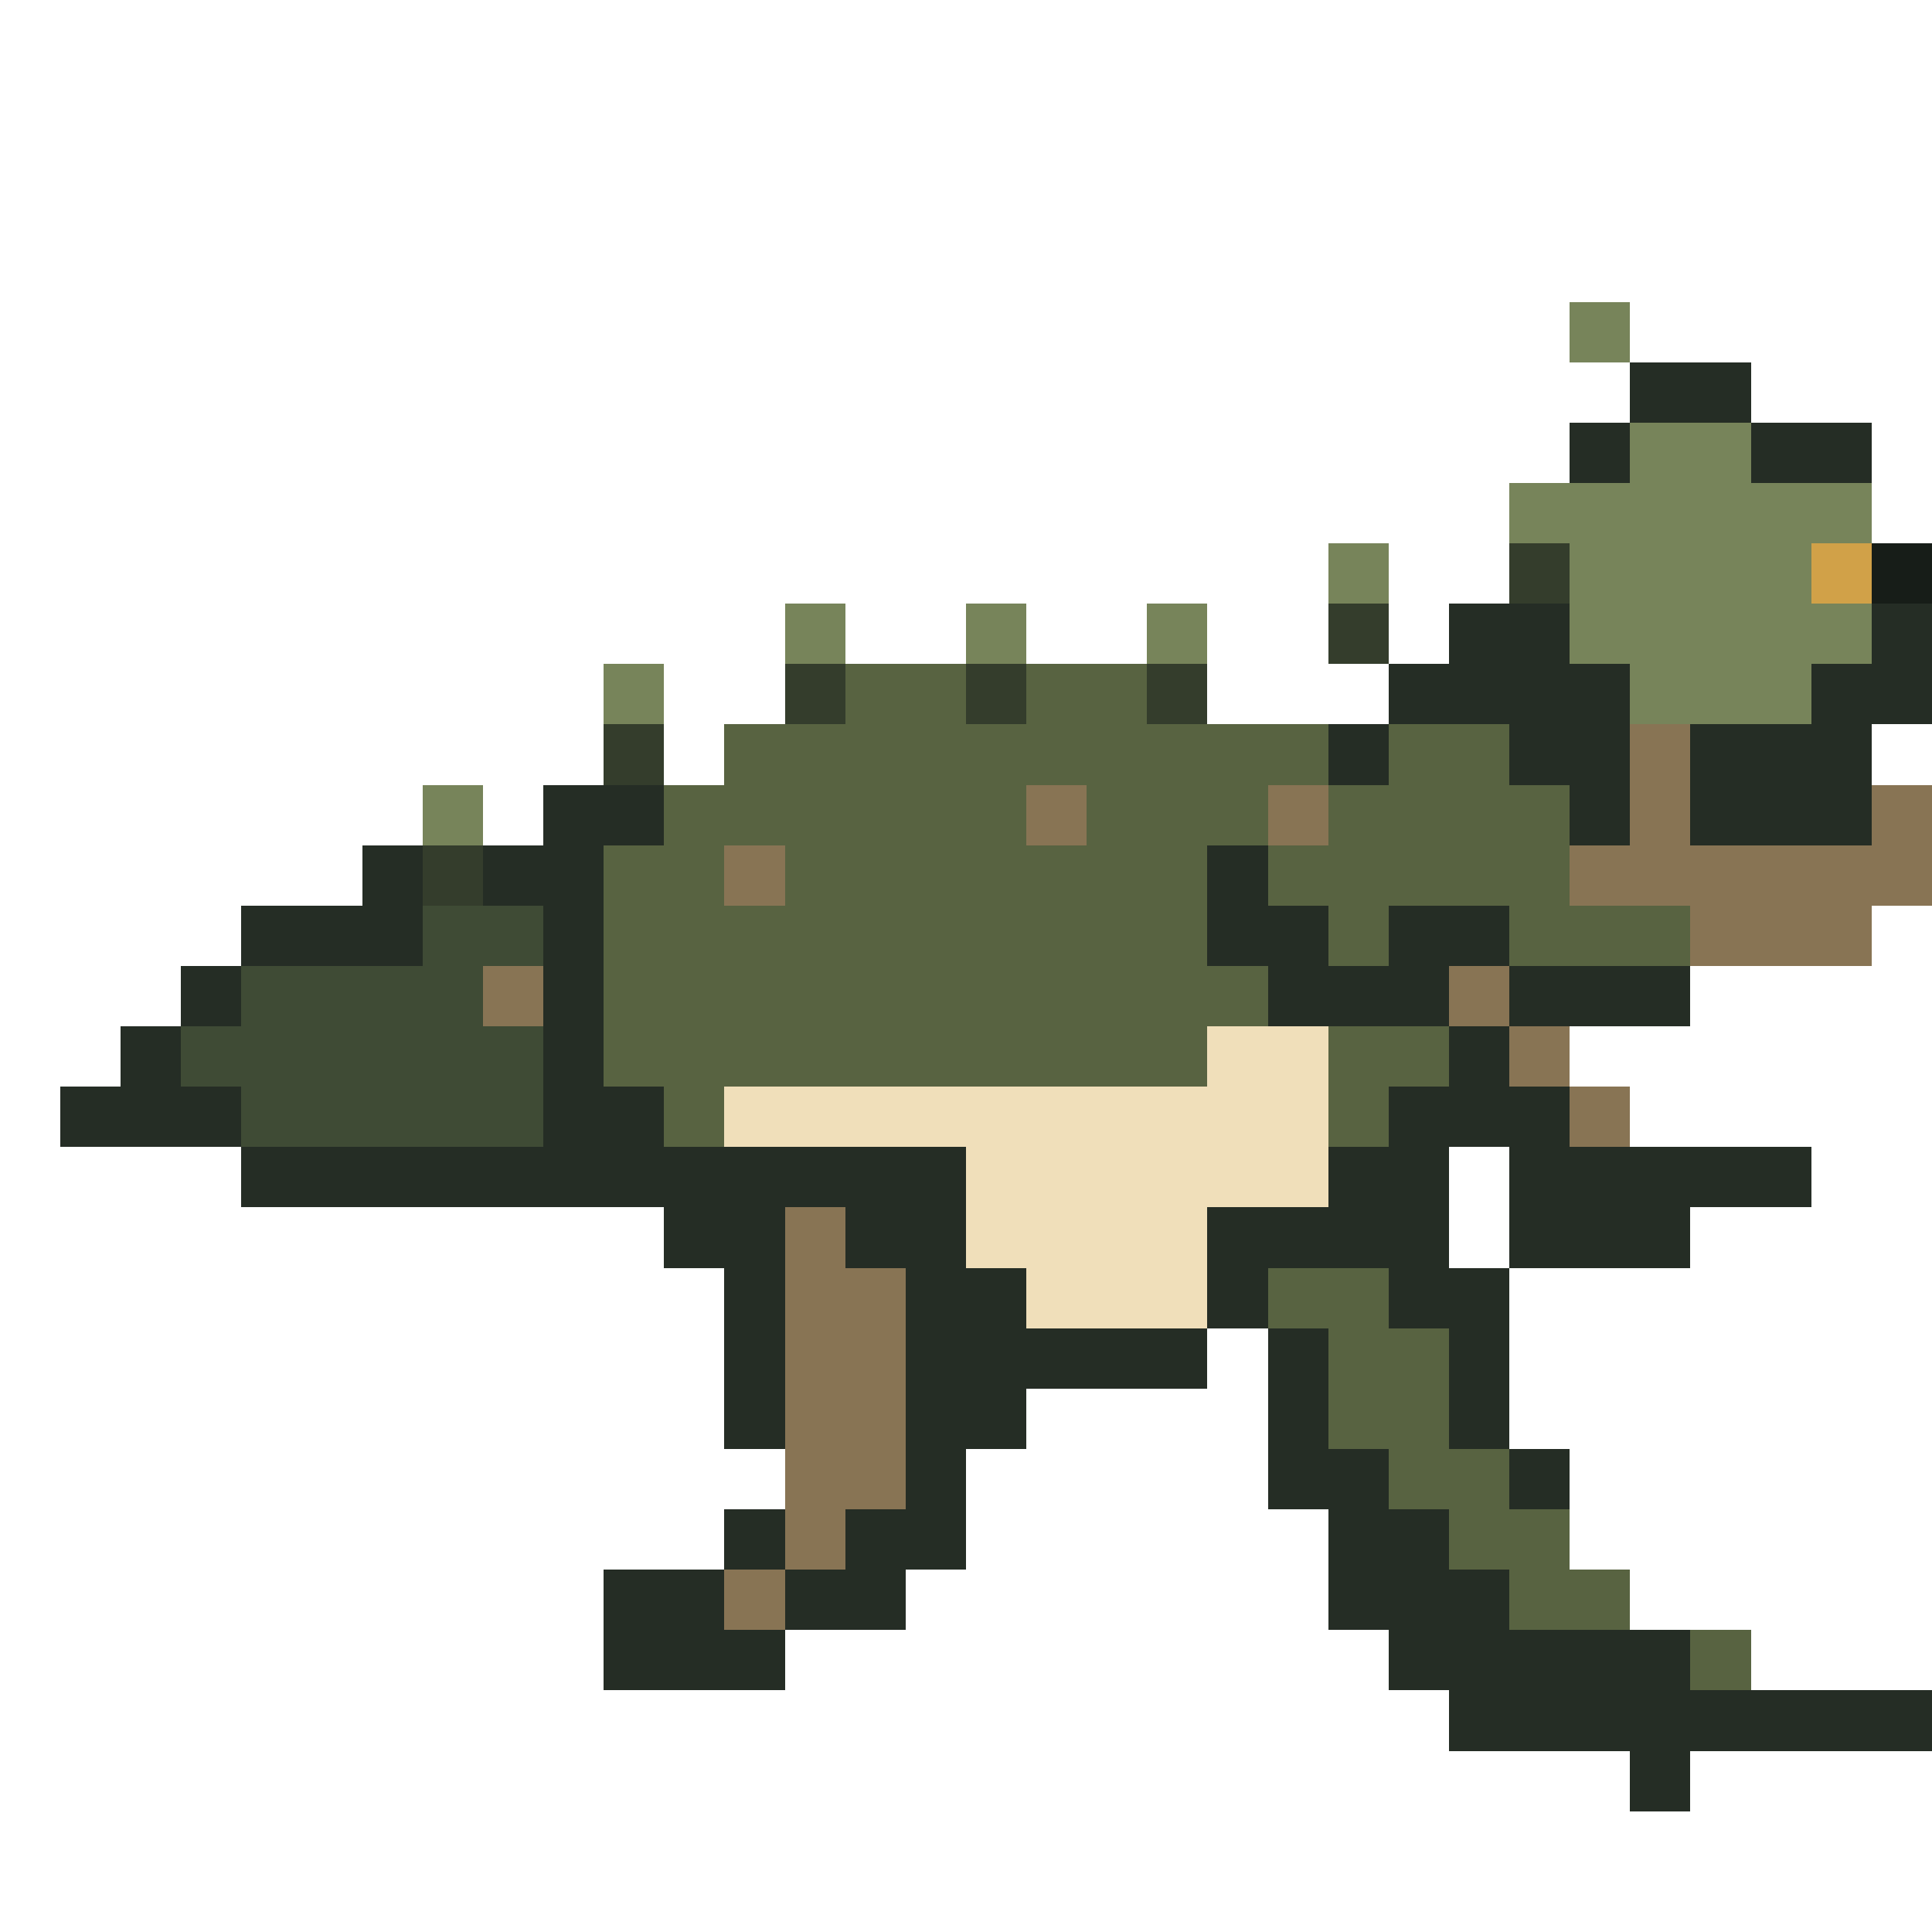
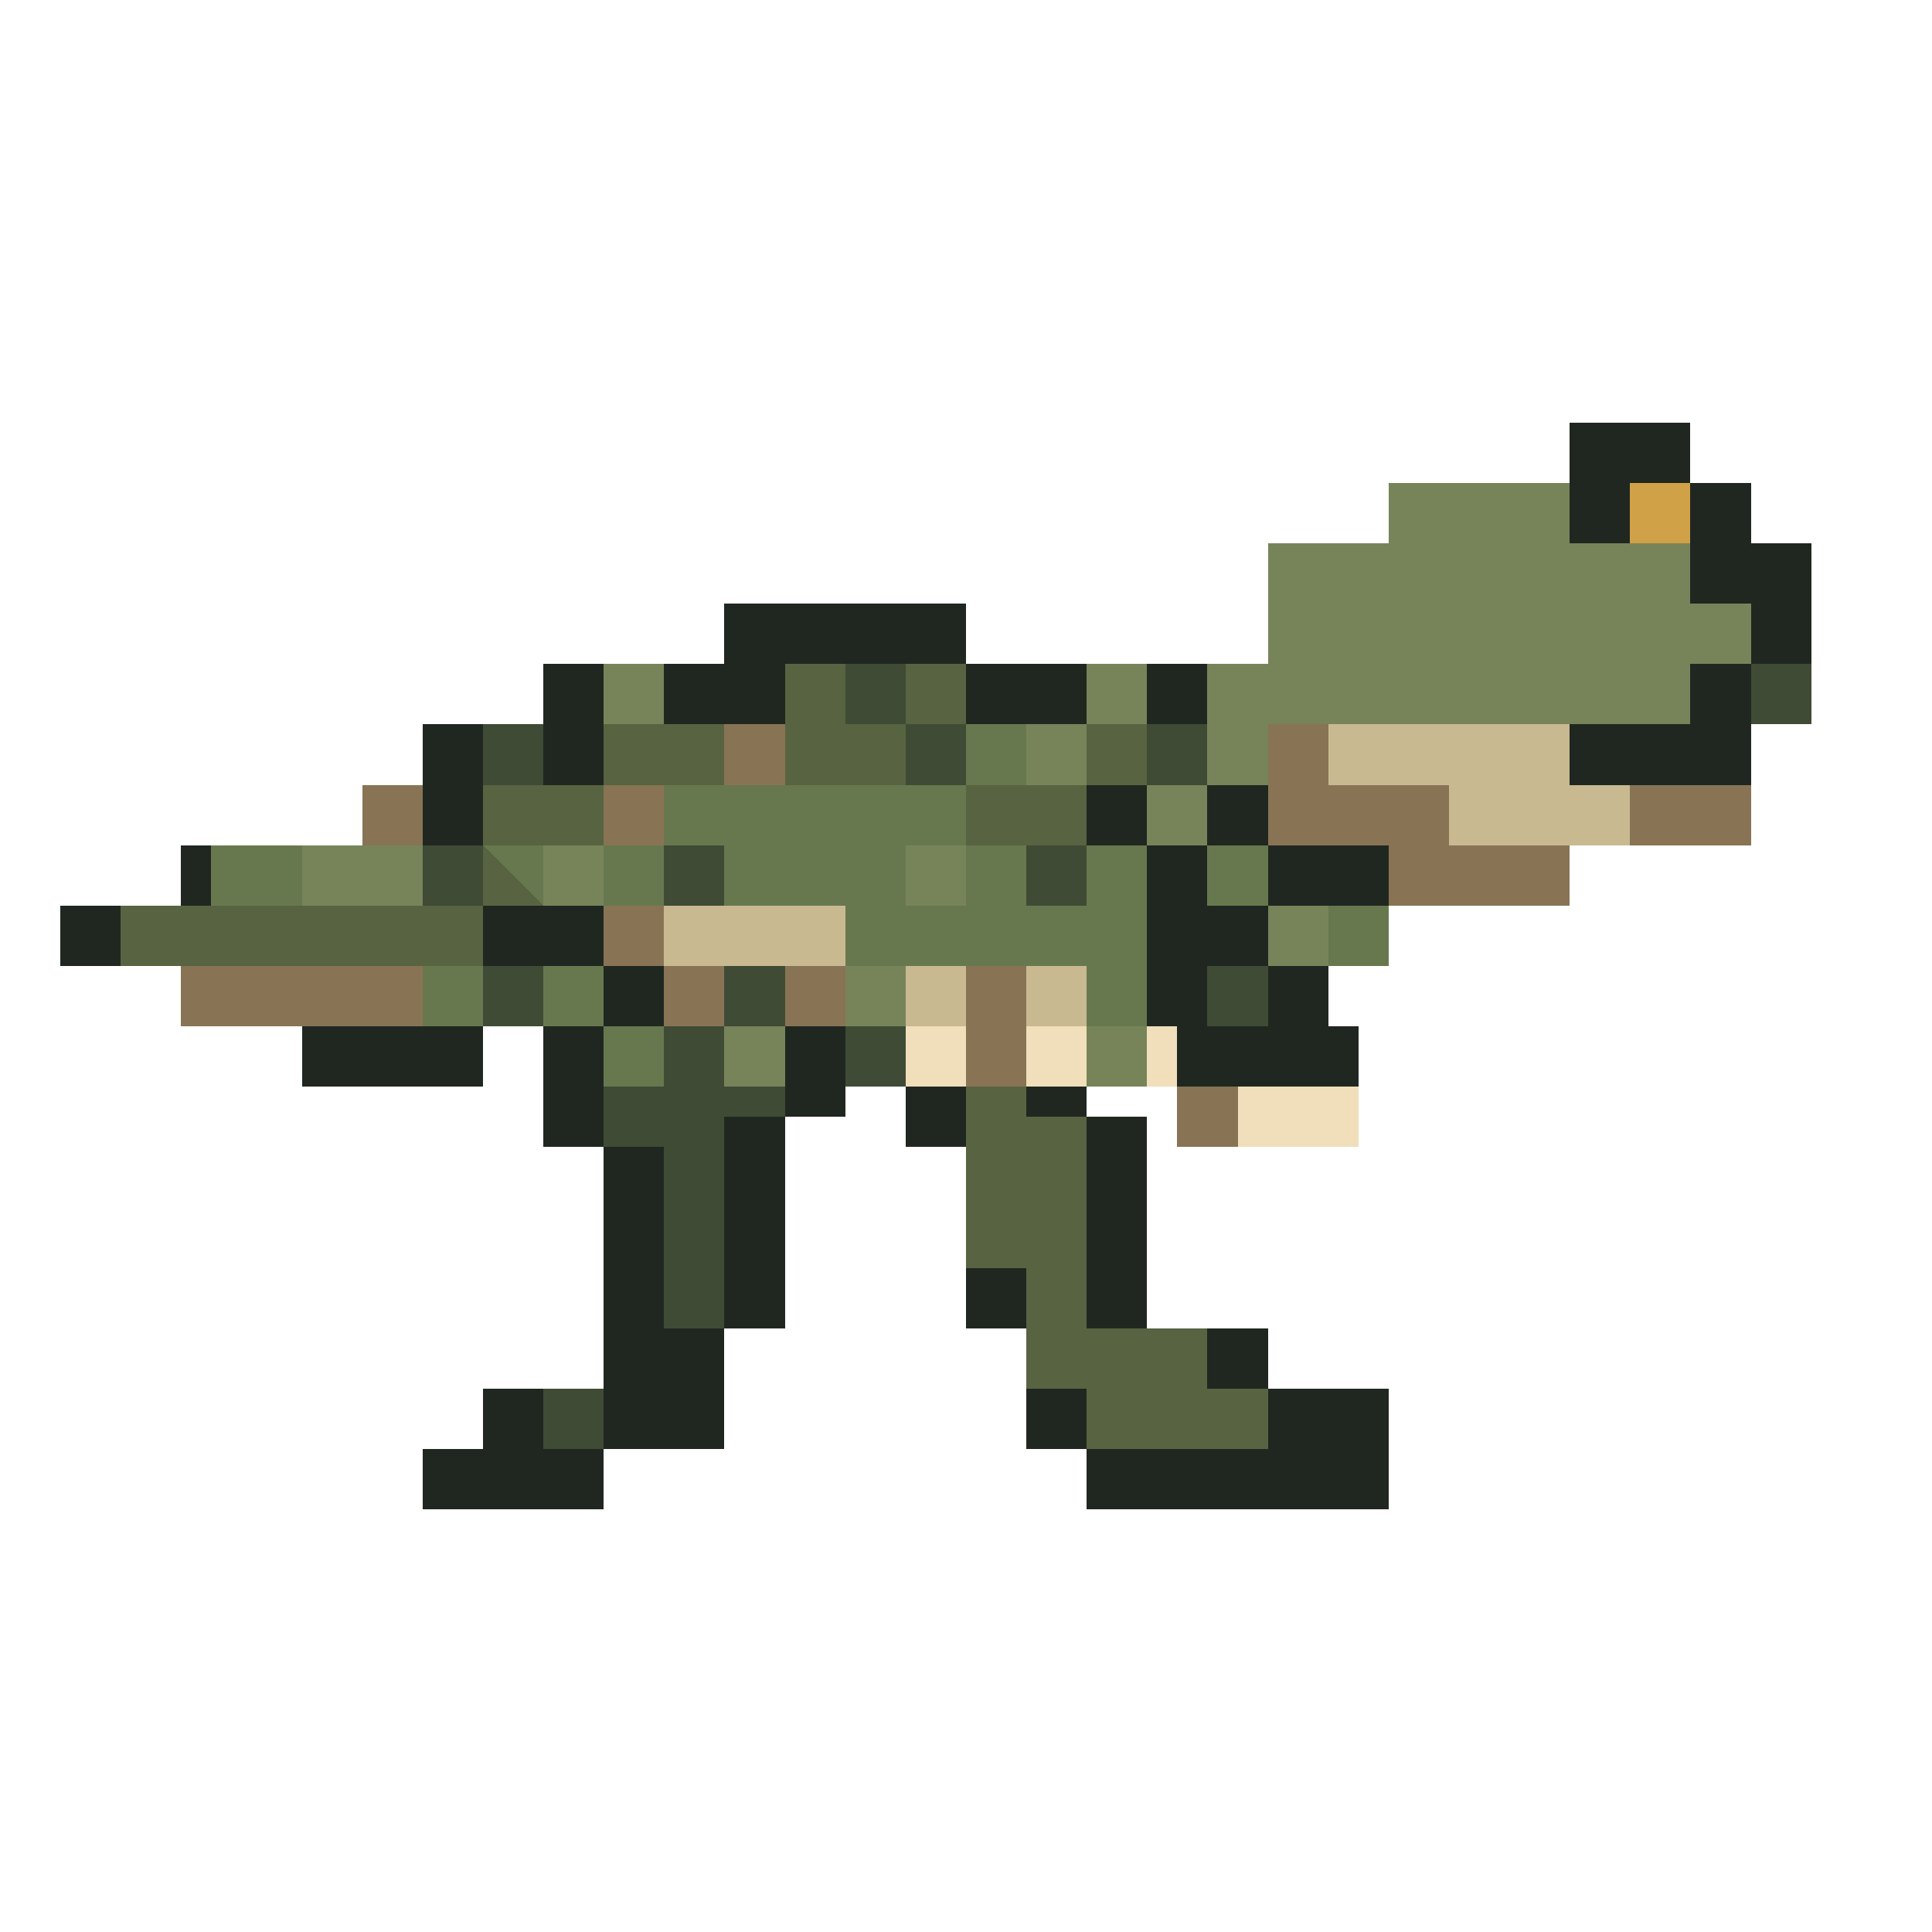
- <svg xmlns="http://www.w3.org/2000/svg" viewBox="0 0 128 128" shape-rendering="crispEdges" role="img" aria-label="Vasti" data-character="Vasti" data-species="Vastatosaurus rex" data-origin="King Kong 2005" data-anatomy="armored tyrannosaur skull three-fingered forelimbs" data-hand-digits="3" data-colors="olive-green brown beige" data-render-style="pixel-art" data-pixel-grid="4px" data-pose="recover" data-motion-accent="recovery">
-   <rect x="104" y="20" width="4" height="4" fill="#77845a" />
-   <rect x="108" y="24" width="4" height="4" fill="#252d25" />
-   <rect x="112" y="24" width="4" height="4" fill="#252d25" />
-   <rect x="104" y="28" width="4" height="4" fill="#252d25" />
-   <rect x="108" y="28" width="4" height="4" fill="#77845a" />
-   <rect x="112" y="28" width="4" height="4" fill="#77845a" />
-   <rect x="116" y="28" width="4" height="4" fill="#252d25" />
-   <rect x="120" y="28" width="4" height="4" fill="#252d25" />
-   <rect x="100" y="32" width="4" height="4" fill="#77845a" />
-   <rect x="104" y="32" width="4" height="4" fill="#77845a" />
-   <rect x="108" y="32" width="4" height="4" fill="#77845a" />
-   <rect x="112" y="32" width="4" height="4" fill="#77845a" />
-   <rect x="116" y="32" width="4" height="4" fill="#77845a" />
-   <rect x="120" y="32" width="4" height="4" fill="#77845a" />
-   <rect x="88" y="36" width="4" height="4" fill="#77845a" />
-   <rect x="100" y="36" width="4" height="4" fill="#343d2c" />
-   <rect x="104" y="36" width="4" height="4" fill="#77845a" />
-   <rect x="108" y="36" width="4" height="4" fill="#77845a" />
-   <rect x="112" y="36" width="4" height="4" fill="#77845a" />
-   <rect x="116" y="36" width="4" height="4" fill="#77845a" />
-   <rect x="120" y="36" width="4" height="4" fill="#d1a148" />
-   <rect x="124" y="36" width="4" height="4" fill="#171d18" />
-   <rect x="52" y="40" width="4" height="4" fill="#77845a" />
-   <rect x="64" y="40" width="4" height="4" fill="#77845a" />
-   <rect x="76" y="40" width="4" height="4" fill="#77845a" />
-   <rect x="88" y="40" width="4" height="4" fill="#343d2c" />
-   <rect x="96" y="40" width="4" height="4" fill="#252d25" />
-   <rect x="100" y="40" width="4" height="4" fill="#252d25" />
-   <rect x="104" y="40" width="4" height="4" fill="#77845a" />
-   <rect x="108" y="40" width="4" height="4" fill="#77845a" />
-   <rect x="112" y="40" width="4" height="4" fill="#77845a" />
-   <rect x="116" y="40" width="4" height="4" fill="#77845a" />
-   <rect x="120" y="40" width="4" height="4" fill="#77845a" />
-   <rect x="124" y="40" width="4" height="4" fill="#252d25" />
-   <rect x="40" y="44" width="4" height="4" fill="#77845a" />
-   <rect x="52" y="44" width="4" height="4" fill="#343d2c" />
-   <rect x="56" y="44" width="4" height="4" fill="#586341" />
-   <rect x="60" y="44" width="4" height="4" fill="#586341" />
-   <rect x="64" y="44" width="4" height="4" fill="#343d2c" />
-   <rect x="68" y="44" width="4" height="4" fill="#586341" />
-   <rect x="72" y="44" width="4" height="4" fill="#586341" />
-   <rect x="76" y="44" width="4" height="4" fill="#343d2c" />
-   <rect x="92" y="44" width="4" height="4" fill="#252d25" />
-   <rect x="96" y="44" width="4" height="4" fill="#252d25" />
-   <rect x="100" y="44" width="4" height="4" fill="#252d25" />
-   <rect x="104" y="44" width="4" height="4" fill="#252d25" />
-   <rect x="108" y="44" width="4" height="4" fill="#77845a" />
-   <rect x="112" y="44" width="4" height="4" fill="#77845a" />
-   <rect x="116" y="44" width="4" height="4" fill="#77845a" />
-   <rect x="120" y="44" width="4" height="4" fill="#252d25" />
-   <rect x="124" y="44" width="4" height="4" fill="#252d25" />
-   <rect x="40" y="48" width="4" height="4" fill="#343d2c" />
-   <rect x="48" y="48" width="4" height="4" fill="#586341" />
-   <rect x="52" y="48" width="4" height="4" fill="#586341" />
-   <rect x="56" y="48" width="4" height="4" fill="#586341" />
-   <rect x="60" y="48" width="4" height="4" fill="#586341" />
-   <rect x="64" y="48" width="4" height="4" fill="#586341" />
-   <rect x="68" y="48" width="4" height="4" fill="#586341" />
-   <rect x="72" y="48" width="4" height="4" fill="#586341" />
-   <rect x="76" y="48" width="4" height="4" fill="#586341" />
-   <rect x="80" y="48" width="4" height="4" fill="#586341" />
-   <rect x="84" y="48" width="4" height="4" fill="#586341" />
-   <rect x="88" y="48" width="4" height="4" fill="#252d25" />
-   <rect x="92" y="48" width="4" height="4" fill="#586341" />
-   <rect x="96" y="48" width="4" height="4" fill="#586341" />
-   <rect x="100" y="48" width="4" height="4" fill="#252d25" />
-   <rect x="104" y="48" width="4" height="4" fill="#252d25" />
-   <rect x="108" y="48" width="4" height="4" fill="#887454" />
-   <rect x="112" y="48" width="4" height="4" fill="#252d25" />
-   <rect x="116" y="48" width="4" height="4" fill="#252d25" />
-   <rect x="120" y="48" width="4" height="4" fill="#252d25" />
-   <rect x="28" y="52" width="4" height="4" fill="#77845a" />
-   <rect x="36" y="52" width="4" height="4" fill="#252d25" />
-   <rect x="40" y="52" width="4" height="4" fill="#252d25" />
-   <rect x="44" y="52" width="4" height="4" fill="#586341" />
-   <rect x="48" y="52" width="4" height="4" fill="#586341" />
-   <rect x="52" y="52" width="4" height="4" fill="#586341" />
-   <rect x="56" y="52" width="4" height="4" fill="#586341" />
-   <rect x="60" y="52" width="4" height="4" fill="#586341" />
-   <rect x="64" y="52" width="4" height="4" fill="#586341" />
-   <rect x="68" y="52" width="4" height="4" fill="#887454" />
-   <rect x="72" y="52" width="4" height="4" fill="#586341" />
-   <rect x="76" y="52" width="4" height="4" fill="#586341" />
-   <rect x="80" y="52" width="4" height="4" fill="#586341" />
-   <rect x="84" y="52" width="4" height="4" fill="#887454" />
-   <rect x="88" y="52" width="4" height="4" fill="#586341" />
-   <rect x="92" y="52" width="4" height="4" fill="#586341" />
-   <rect x="96" y="52" width="4" height="4" fill="#586341" />
-   <rect x="100" y="52" width="4" height="4" fill="#586341" />
-   <rect x="104" y="52" width="4" height="4" fill="#252d25" />
-   <rect x="108" y="52" width="4" height="4" fill="#887454" />
-   <rect x="112" y="52" width="4" height="4" fill="#252d25" />
-   <rect x="116" y="52" width="4" height="4" fill="#252d25" />
-   <rect x="120" y="52" width="4" height="4" fill="#252d25" />
-   <rect x="124" y="52" width="4" height="4" fill="#887454" />
-   <rect x="24" y="56" width="4" height="4" fill="#252d25" />
-   <rect x="28" y="56" width="4" height="4" fill="#343d2c" />
-   <rect x="32" y="56" width="4" height="4" fill="#252d25" />
-   <rect x="36" y="56" width="4" height="4" fill="#252d25" />
-   <rect x="40" y="56" width="4" height="4" fill="#586341" />
-   <rect x="44" y="56" width="4" height="4" fill="#586341" />
-   <rect x="48" y="56" width="4" height="4" fill="#887454" />
-   <rect x="52" y="56" width="4" height="4" fill="#586341" />
-   <rect x="56" y="56" width="4" height="4" fill="#586341" />
-   <rect x="60" y="56" width="4" height="4" fill="#586341" />
-   <rect x="64" y="56" width="4" height="4" fill="#586341" />
-   <rect x="68" y="56" width="4" height="4" fill="#586341" />
-   <rect x="72" y="56" width="4" height="4" fill="#586341" />
-   <rect x="76" y="56" width="4" height="4" fill="#586341" />
-   <rect x="80" y="56" width="4" height="4" fill="#252d25" />
-   <rect x="84" y="56" width="4" height="4" fill="#586341" />
-   <rect x="88" y="56" width="4" height="4" fill="#586341" />
-   <rect x="92" y="56" width="4" height="4" fill="#586341" />
-   <rect x="96" y="56" width="4" height="4" fill="#586341" />
-   <rect x="100" y="56" width="4" height="4" fill="#586341" />
-   <rect x="104" y="56" width="4" height="4" fill="#887454" />
-   <rect x="108" y="56" width="4" height="4" fill="#887454" />
-   <rect x="112" y="56" width="4" height="4" fill="#887454" />
-   <rect x="116" y="56" width="4" height="4" fill="#887454" />
-   <rect x="120" y="56" width="4" height="4" fill="#887454" />
-   <rect x="124" y="56" width="4" height="4" fill="#887454" />
-   <rect x="16" y="60" width="4" height="4" fill="#252d25" />
-   <rect x="20" y="60" width="4" height="4" fill="#252d25" />
-   <rect x="24" y="60" width="4" height="4" fill="#252d25" />
-   <rect x="28" y="60" width="4" height="4" fill="#3f4b35" />
-   <rect x="32" y="60" width="4" height="4" fill="#3f4b35" />
-   <rect x="36" y="60" width="4" height="4" fill="#252d25" />
-   <rect x="40" y="60" width="4" height="4" fill="#586341" />
-   <rect x="44" y="60" width="4" height="4" fill="#586341" />
-   <rect x="48" y="60" width="4" height="4" fill="#586341" />
-   <rect x="52" y="60" width="4" height="4" fill="#586341" />
-   <rect x="56" y="60" width="4" height="4" fill="#586341" />
-   <rect x="60" y="60" width="4" height="4" fill="#586341" />
-   <rect x="64" y="60" width="4" height="4" fill="#586341" />
-   <rect x="68" y="60" width="4" height="4" fill="#586341" />
-   <rect x="72" y="60" width="4" height="4" fill="#586341" />
-   <rect x="76" y="60" width="4" height="4" fill="#586341" />
-   <rect x="80" y="60" width="4" height="4" fill="#252d25" />
-   <rect x="84" y="60" width="4" height="4" fill="#252d25" />
-   <rect x="88" y="60" width="4" height="4" fill="#586341" />
-   <rect x="92" y="60" width="4" height="4" fill="#252d25" />
-   <rect x="96" y="60" width="4" height="4" fill="#252d25" />
-   <rect x="100" y="60" width="4" height="4" fill="#586341" />
-   <rect x="104" y="60" width="4" height="4" fill="#586341" />
-   <rect x="108" y="60" width="4" height="4" fill="#586341" />
-   <rect x="112" y="60" width="4" height="4" fill="#887454" />
-   <rect x="116" y="60" width="4" height="4" fill="#887454" />
-   <rect x="120" y="60" width="4" height="4" fill="#887454" />
-   <rect x="12" y="64" width="4" height="4" fill="#252d25" />
-   <rect x="16" y="64" width="4" height="4" fill="#3f4b35" />
-   <rect x="20" y="64" width="4" height="4" fill="#3f4b35" />
-   <rect x="24" y="64" width="4" height="4" fill="#3f4b35" />
-   <rect x="28" y="64" width="4" height="4" fill="#3f4b35" />
-   <rect x="32" y="64" width="4" height="4" fill="#887454" />
-   <rect x="36" y="64" width="4" height="4" fill="#252d25" />
-   <rect x="40" y="64" width="4" height="4" fill="#586341" />
-   <rect x="44" y="64" width="4" height="4" fill="#586341" />
-   <rect x="48" y="64" width="4" height="4" fill="#586341" />
-   <rect x="52" y="64" width="4" height="4" fill="#586341" />
-   <rect x="56" y="64" width="4" height="4" fill="#586341" />
-   <rect x="60" y="64" width="4" height="4" fill="#586341" />
-   <rect x="64" y="64" width="4" height="4" fill="#586341" />
-   <rect x="68" y="64" width="4" height="4" fill="#586341" />
-   <rect x="72" y="64" width="4" height="4" fill="#586341" />
-   <rect x="76" y="64" width="4" height="4" fill="#586341" />
-   <rect x="80" y="64" width="4" height="4" fill="#586341" />
-   <rect x="84" y="64" width="4" height="4" fill="#252d25" />
-   <rect x="88" y="64" width="4" height="4" fill="#252d25" />
-   <rect x="92" y="64" width="4" height="4" fill="#252d25" />
-   <rect x="96" y="64" width="4" height="4" fill="#887454" />
-   <rect x="100" y="64" width="4" height="4" fill="#252d25" />
-   <rect x="104" y="64" width="4" height="4" fill="#252d25" />
-   <rect x="108" y="64" width="4" height="4" fill="#252d25" />
-   <rect x="8" y="68" width="4" height="4" fill="#252d25" />
-   <rect x="12" y="68" width="4" height="4" fill="#3f4b35" />
-   <rect x="16" y="68" width="4" height="4" fill="#3f4b35" />
-   <rect x="20" y="68" width="4" height="4" fill="#3f4b35" />
-   <rect x="24" y="68" width="4" height="4" fill="#3f4b35" />
-   <rect x="28" y="68" width="4" height="4" fill="#3f4b35" />
-   <rect x="32" y="68" width="4" height="4" fill="#3f4b35" />
-   <rect x="36" y="68" width="4" height="4" fill="#252d25" />
-   <rect x="40" y="68" width="4" height="4" fill="#586341" />
-   <rect x="44" y="68" width="4" height="4" fill="#586341" />
-   <rect x="48" y="68" width="4" height="4" fill="#586341" />
-   <rect x="52" y="68" width="4" height="4" fill="#586341" />
-   <rect x="56" y="68" width="4" height="4" fill="#586341" />
-   <rect x="60" y="68" width="4" height="4" fill="#586341" />
-   <rect x="64" y="68" width="4" height="4" fill="#586341" />
-   <rect x="68" y="68" width="4" height="4" fill="#586341" />
-   <rect x="72" y="68" width="4" height="4" fill="#586341" />
-   <rect x="76" y="68" width="4" height="4" fill="#586341" />
-   <rect x="80" y="68" width="4" height="4" fill="#f0dfba" />
-   <rect x="84" y="68" width="4" height="4" fill="#f0dfba" />
-   <rect x="88" y="68" width="4" height="4" fill="#586341" />
-   <rect x="92" y="68" width="4" height="4" fill="#586341" />
-   <rect x="96" y="68" width="4" height="4" fill="#252d25" />
-   <rect x="100" y="68" width="4" height="4" fill="#887454" />
-   <rect x="4" y="72" width="4" height="4" fill="#252d25" />
-   <rect x="8" y="72" width="4" height="4" fill="#252d25" />
-   <rect x="12" y="72" width="4" height="4" fill="#252d25" />
-   <rect x="16" y="72" width="4" height="4" fill="#3f4b35" />
-   <rect x="20" y="72" width="4" height="4" fill="#3f4b35" />
-   <rect x="24" y="72" width="4" height="4" fill="#3f4b35" />
-   <rect x="28" y="72" width="4" height="4" fill="#3f4b35" />
-   <rect x="32" y="72" width="4" height="4" fill="#3f4b35" />
-   <rect x="36" y="72" width="4" height="4" fill="#252d25" />
-   <rect x="40" y="72" width="4" height="4" fill="#252d25" />
-   <rect x="44" y="72" width="4" height="4" fill="#586341" />
-   <rect x="48" y="72" width="4" height="4" fill="#f0dfba" />
-   <rect x="52" y="72" width="4" height="4" fill="#f0dfba" />
-   <rect x="56" y="72" width="4" height="4" fill="#f0dfba" />
-   <rect x="60" y="72" width="4" height="4" fill="#f0dfba" />
-   <rect x="64" y="72" width="4" height="4" fill="#f0dfba" />
-   <rect x="68" y="72" width="4" height="4" fill="#f0dfba" />
-   <rect x="72" y="72" width="4" height="4" fill="#f0dfba" />
-   <rect x="76" y="72" width="4" height="4" fill="#f0dfba" />
-   <rect x="80" y="72" width="4" height="4" fill="#f0dfba" />
-   <rect x="84" y="72" width="4" height="4" fill="#f0dfba" />
-   <rect x="88" y="72" width="4" height="4" fill="#586341" />
-   <rect x="92" y="72" width="4" height="4" fill="#252d25" />
-   <rect x="96" y="72" width="4" height="4" fill="#252d25" />
-   <rect x="100" y="72" width="4" height="4" fill="#252d25" />
-   <rect x="104" y="72" width="4" height="4" fill="#887454" />
-   <rect x="16" y="76" width="4" height="4" fill="#252d25" />
-   <rect x="20" y="76" width="4" height="4" fill="#252d25" />
-   <rect x="24" y="76" width="4" height="4" fill="#252d25" />
-   <rect x="28" y="76" width="4" height="4" fill="#252d25" />
-   <rect x="32" y="76" width="4" height="4" fill="#252d25" />
-   <rect x="36" y="76" width="4" height="4" fill="#252d25" />
-   <rect x="40" y="76" width="4" height="4" fill="#252d25" />
-   <rect x="44" y="76" width="4" height="4" fill="#252d25" />
-   <rect x="48" y="76" width="4" height="4" fill="#252d25" />
-   <rect x="52" y="76" width="4" height="4" fill="#252d25" />
-   <rect x="56" y="76" width="4" height="4" fill="#252d25" />
-   <rect x="60" y="76" width="4" height="4" fill="#252d25" />
-   <rect x="64" y="76" width="4" height="4" fill="#f0dfba" />
-   <rect x="68" y="76" width="4" height="4" fill="#f0dfba" />
-   <rect x="72" y="76" width="4" height="4" fill="#f0dfba" />
-   <rect x="76" y="76" width="4" height="4" fill="#f0dfba" />
-   <rect x="80" y="76" width="4" height="4" fill="#f0dfba" />
-   <rect x="84" y="76" width="4" height="4" fill="#f0dfba" />
-   <rect x="88" y="76" width="4" height="4" fill="#252d25" />
-   <rect x="92" y="76" width="4" height="4" fill="#252d25" />
-   <rect x="100" y="76" width="4" height="4" fill="#252d25" />
-   <rect x="104" y="76" width="4" height="4" fill="#252d25" />
-   <rect x="108" y="76" width="4" height="4" fill="#252d25" />
-   <rect x="112" y="76" width="4" height="4" fill="#252d25" />
-   <rect x="116" y="76" width="4" height="4" fill="#252d25" />
-   <rect x="44" y="80" width="4" height="4" fill="#252d25" />
-   <rect x="48" y="80" width="4" height="4" fill="#252d25" />
-   <rect x="52" y="80" width="4" height="4" fill="#887454" />
-   <rect x="56" y="80" width="4" height="4" fill="#252d25" />
-   <rect x="60" y="80" width="4" height="4" fill="#252d25" />
-   <rect x="64" y="80" width="4" height="4" fill="#f0dfba" />
-   <rect x="68" y="80" width="4" height="4" fill="#f0dfba" />
-   <rect x="72" y="80" width="4" height="4" fill="#f0dfba" />
-   <rect x="76" y="80" width="4" height="4" fill="#f0dfba" />
-   <rect x="80" y="80" width="4" height="4" fill="#252d25" />
-   <rect x="84" y="80" width="4" height="4" fill="#252d25" />
-   <rect x="88" y="80" width="4" height="4" fill="#252d25" />
-   <rect x="92" y="80" width="4" height="4" fill="#252d25" />
-   <rect x="100" y="80" width="4" height="4" fill="#252d25" />
-   <rect x="104" y="80" width="4" height="4" fill="#252d25" />
-   <rect x="108" y="80" width="4" height="4" fill="#252d25" />
-   <rect x="48" y="84" width="4" height="4" fill="#252d25" />
-   <rect x="52" y="84" width="4" height="4" fill="#887454" />
-   <rect x="56" y="84" width="4" height="4" fill="#887454" />
-   <rect x="60" y="84" width="4" height="4" fill="#252d25" />
-   <rect x="64" y="84" width="4" height="4" fill="#252d25" />
-   <rect x="68" y="84" width="4" height="4" fill="#f0dfba" />
-   <rect x="72" y="84" width="4" height="4" fill="#f0dfba" />
-   <rect x="76" y="84" width="4" height="4" fill="#f0dfba" />
-   <rect x="80" y="84" width="4" height="4" fill="#252d25" />
-   <rect x="84" y="84" width="4" height="4" fill="#586341" />
-   <rect x="88" y="84" width="4" height="4" fill="#586341" />
-   <rect x="92" y="84" width="4" height="4" fill="#252d25" />
-   <rect x="96" y="84" width="4" height="4" fill="#252d25" />
-   <rect x="48" y="88" width="4" height="4" fill="#252d25" />
-   <rect x="52" y="88" width="4" height="4" fill="#887454" />
-   <rect x="56" y="88" width="4" height="4" fill="#887454" />
-   <rect x="60" y="88" width="4" height="4" fill="#252d25" />
-   <rect x="64" y="88" width="4" height="4" fill="#252d25" />
-   <rect x="68" y="88" width="4" height="4" fill="#252d25" />
-   <rect x="72" y="88" width="4" height="4" fill="#252d25" />
-   <rect x="76" y="88" width="4" height="4" fill="#252d25" />
-   <rect x="84" y="88" width="4" height="4" fill="#252d25" />
-   <rect x="88" y="88" width="4" height="4" fill="#586341" />
-   <rect x="92" y="88" width="4" height="4" fill="#586341" />
-   <rect x="96" y="88" width="4" height="4" fill="#252d25" />
-   <rect x="48" y="92" width="4" height="4" fill="#252d25" />
-   <rect x="52" y="92" width="4" height="4" fill="#887454" />
-   <rect x="56" y="92" width="4" height="4" fill="#887454" />
-   <rect x="60" y="92" width="4" height="4" fill="#252d25" />
-   <rect x="64" y="92" width="4" height="4" fill="#252d25" />
-   <rect x="84" y="92" width="4" height="4" fill="#252d25" />
-   <rect x="88" y="92" width="4" height="4" fill="#586341" />
-   <rect x="92" y="92" width="4" height="4" fill="#586341" />
-   <rect x="96" y="92" width="4" height="4" fill="#252d25" />
-   <rect x="52" y="96" width="4" height="4" fill="#887454" />
-   <rect x="56" y="96" width="4" height="4" fill="#887454" />
-   <rect x="60" y="96" width="4" height="4" fill="#252d25" />
-   <rect x="84" y="96" width="4" height="4" fill="#252d25" />
-   <rect x="88" y="96" width="4" height="4" fill="#252d25" />
-   <rect x="92" y="96" width="4" height="4" fill="#586341" />
-   <rect x="96" y="96" width="4" height="4" fill="#586341" />
-   <rect x="100" y="96" width="4" height="4" fill="#252d25" />
-   <rect x="48" y="100" width="4" height="4" fill="#252d25" />
-   <rect x="52" y="100" width="4" height="4" fill="#887454" />
-   <rect x="56" y="100" width="4" height="4" fill="#252d25" />
-   <rect x="60" y="100" width="4" height="4" fill="#252d25" />
-   <rect x="88" y="100" width="4" height="4" fill="#252d25" />
-   <rect x="92" y="100" width="4" height="4" fill="#252d25" />
-   <rect x="96" y="100" width="4" height="4" fill="#586341" />
-   <rect x="100" y="100" width="4" height="4" fill="#586341" />
-   <rect x="40" y="104" width="4" height="4" fill="#252d25" />
-   <rect x="44" y="104" width="4" height="4" fill="#252d25" />
-   <rect x="48" y="104" width="4" height="4" fill="#887454" />
-   <rect x="52" y="104" width="4" height="4" fill="#252d25" />
-   <rect x="56" y="104" width="4" height="4" fill="#252d25" />
-   <rect x="88" y="104" width="4" height="4" fill="#252d25" />
-   <rect x="92" y="104" width="4" height="4" fill="#252d25" />
-   <rect x="96" y="104" width="4" height="4" fill="#252d25" />
-   <rect x="100" y="104" width="4" height="4" fill="#586341" />
-   <rect x="104" y="104" width="4" height="4" fill="#586341" />
-   <rect x="40" y="108" width="4" height="4" fill="#252d25" />
-   <rect x="44" y="108" width="4" height="4" fill="#252d25" />
-   <rect x="48" y="108" width="4" height="4" fill="#252d25" />
-   <rect x="92" y="108" width="4" height="4" fill="#252d25" />
-   <rect x="96" y="108" width="4" height="4" fill="#252d25" />
-   <rect x="100" y="108" width="4" height="4" fill="#252d25" />
-   <rect x="104" y="108" width="4" height="4" fill="#252d25" />
-   <rect x="108" y="108" width="4" height="4" fill="#252d25" />
-   <rect x="112" y="108" width="4" height="4" fill="#586341" />
-   <rect x="96" y="112" width="4" height="4" fill="#252d25" />
-   <rect x="100" y="112" width="4" height="4" fill="#252d25" />
-   <rect x="104" y="112" width="4" height="4" fill="#252d25" />
-   <rect x="108" y="112" width="4" height="4" fill="#252d25" />
-   <rect x="112" y="112" width="4" height="4" fill="#252d25" />
-   <rect x="116" y="112" width="4" height="4" fill="#252d25" />
-   <rect x="120" y="112" width="4" height="4" fill="#252d25" />
-   <rect x="124" y="112" width="4" height="4" fill="#252d25" />
-   <rect x="108" y="116" width="4" height="4" fill="#252d25" />
+ <svg xmlns="http://www.w3.org/2000/svg" viewBox="0 0 128 128" shape-rendering="crispEdges" role="img" aria-label="Vasti recover" data-character="Vasti" data-species="Vastatosaurus rex" data-origin="King Kong 2005" data-reference="vastatosaurus-rex.jpg" data-anatomy="three-fingered forelimbs, broad low skull, long tapering tail, heavy barrel body and muscular hind legs" data-hand-digits="3" data-colors="olive-green brown beige" data-render-style="pixel-art" data-pixel-grid="4px" data-pose="recover" data-motion-accent="recovery">
+   <g id="hind-legs" transform="translate(0 -4)">
+     <path d="M40 62 H60 V70 H56 V78 H52 V92 H48 V100 H40 V104 H28 V100 H32 V96 H40 V88 H40 V80 H36 V72 H40 Z" fill="#202720" />
+     <path d="M44 66 H56 V70 H52 V78 H48 V92 H44 V96 H36 V100 H32 V100 H40 V96 H44 V88 H44 V80 H40 V72 H44 Z" fill="#3f4b35" />
+     <path d="M60 62 H76 V70 H72 V78 H76 V92 H84 V96 H92 V104 H72 V100 H68 V92 H64 V80 H60 Z" fill="#202720" />
+     <path d="M64 66 H72 V70 H68 V78 H72 V92 H80 V96 H84 V100 H72 V96 H68 V88 H64 V80 H64 V72 Z" fill="#586341" />
+   </g>
+   <g id="tail" transform="translate(0 0)">
+     <path d="M4 60 H12 V56 H24 V52 H36 V56 H44 V60 H48 V64 H44 V68 H32 V72 H20 V68 H12 V64 H4 Z" fill="#202720" />
+     <path d="M8 60 H14 V56 H24 V56 H36 V60 H44 V64 H40 V68 H28 V68 H20 V64 H12 V64 H8 Z" fill="#68784e" />
+     <rect x="8" y="60" width="28" height="4" fill="#586341" />
+     <rect x="20" y="56" width="16" height="4" fill="#77845a" />
+     <rect x="12" y="64" width="16" height="4" fill="#887454" />
+   </g>
+   <g id="torso" transform="translate(0 -4)">
+     <path d="M28 60 V52 H36 V48 H48 V44 H64 V48 H80 V52 H88 V60 H92 V68 H84 V72 H76 V76 H56 V72 H40 V68 H32 V64 H28 Z" fill="#202720" />
+     <path d="M32 60 V56 H40 V52 H52 V48 H64 V52 H80 V56 H84 V64 H80 V68 H72 V72 H56 V68 H44 V64 H36 V64 H32 Z" fill="#586341" />
+     <path d="M32 60 H40 V56 H52 V56 H64 V60 H80 V60 H84 V64 H76 V68 H60 V68 H44 V64 H36 Z" fill="#68784e" />
+     <path d="M40 64 H56 V68 H72 V68 H80 V72 H72 V76 H56 V72 H44 V68 H40 Z" fill="#887454" />
+     <path d="M44 64 H56 V68 H72 V68 H80 V72 H68 V72 H56 V68 H44 Z" fill="#c9b991" />
+     <rect x="32" y="52" width="4" height="4" fill="#3f4b35" />
+     <rect x="40" y="48" width="4" height="4" fill="#77845a" />
+     <rect x="48" y="52" width="4" height="4" fill="#887454" />
+     <rect x="56" y="48" width="4" height="4" fill="#3f4b35" />
+     <rect x="64" y="52" width="4" height="4" fill="#68784e" />
+     <rect x="72" y="48" width="4" height="4" fill="#77845a" />
+     <rect x="80" y="52" width="4" height="4" fill="#3f4b35" />
+     <rect x="36" y="60" width="4" height="4" fill="#77845a" />
+     <rect x="44" y="60" width="4" height="4" fill="#3f4b35" />
+     <rect x="52" y="56" width="4" height="4" fill="#68784e" />
+     <rect x="60" y="60" width="4" height="4" fill="#77845a" />
+     <rect x="68" y="60" width="4" height="4" fill="#3f4b35" />
+     <rect x="76" y="60" width="4" height="4" fill="#887454" />
+     <rect x="84" y="64" width="4" height="4" fill="#77845a" />
+     <rect x="48" y="68" width="4" height="4" fill="#3f4b35" />
+     <rect x="56" y="68" width="4" height="4" fill="#77845a" />
+     <rect x="64" y="68" width="4" height="4" fill="#887454" />
+     <rect x="72" y="68" width="4" height="4" fill="#68784e" />
+     <rect x="80" y="72" width="4" height="4" fill="#77845a" />
+     <rect x="28" y="60" width="4" height="4" fill="#3f4b35" />
+     <rect x="20" y="60" width="4" height="4" fill="#77845a" />
+     <rect x="24" y="56" width="4" height="4" fill="#887454" />
+     <rect x="32" y="68" width="4" height="4" fill="#3f4b35" />
+     <rect x="40" y="72" width="4" height="4" fill="#68784e" />
+     <rect x="48" y="72" width="4" height="4" fill="#77845a" />
+     <rect x="56" y="72" width="4" height="4" fill="#3f4b35" />
+     <rect x="64" y="72" width="4" height="4" fill="#887454" />
+     <rect x="72" y="72" width="4" height="4" fill="#77845a" />
+     <rect x="80" y="76" width="4" height="4" fill="#3f4b35" />
+     <rect x="88" y="64" width="4" height="4" fill="#68784e" />
+     <rect x="40" y="56" width="4" height="4" fill="#887454" />
+     <rect x="60" y="52" width="4" height="4" fill="#3f4b35" />
+     <rect x="68" y="52" width="4" height="4" fill="#77845a" />
+     <rect x="76" y="52" width="4" height="4" fill="#3f4b35" />
+     <rect x="84" y="56" width="4" height="4" fill="#77845a" />
+     <rect x="60" y="72" width="4" height="4" fill="#f0dfba" />
+     <rect x="68" y="72" width="4" height="4" fill="#f0dfba" />
+     <rect x="76" y="72" width="4" height="4" fill="#f0dfba" />
+   </g>
+   <g id="skull-and-neck" transform="translate(-4 -8)">
+     <path d="M76 60 H84 V52 H88 V44 H96 V40 H108 V36 H116 V40 H120 V44 H124 V56 H120 V60 H112 V64 H100 V68 H92 V64 H84 V68 H80 V64 H76 Z" fill="#202720" />
+     <path d="M80 60 H84 V52 H88 V44 H96 V40 H112 V40 H116 V44 H120 V52 H116 V56 H108 V60 H100 V64 H92 V60 H84 V64 H80 Z" fill="#77845a" />
+     <path d="M88 56 H100 V60 H116 V60 H120 V64 H108 V68 H96 V64 H88 Z" fill="#887454" />
+     <path d="M92 56 H108 V60 H116 V60 H112 V64 H100 V60 H92 Z" fill="#c9b991" />
+     <rect x="108" y="40" width="4" height="4" fill="#202720" />
+     <rect x="112" y="40" width="4" height="4" fill="#d1a148" />
+     <rect x="116" y="44" width="4" height="4" fill="#202720" />
+     <rect x="120" y="52" width="4" height="4" fill="#3f4b35" />
+   </g>
+   <g id="forelimbs" transform="translate(0 -4)">
+     <path d="M76 64 H84 V68 H88 V72 H84 V76 H80 V72 H76 V68 Z" fill="#202720" />
+     <path d="M80 68 H84 V72 H80 Z" fill="#3f4b35" />
+     <path d="M78 72 H82 V80 H78 Z M82 72 H86 V80 H82 Z M86 72 H90 V80 H86 Z" fill="#202720" />
+     <rect x="78" y="76" width="4" height="4" fill="#887454" />
+     <rect x="82" y="76" width="4" height="4" fill="#f0dfba" />
+     <rect x="86" y="76" width="4" height="4" fill="#f0dfba" />
+   </g>
</svg>
